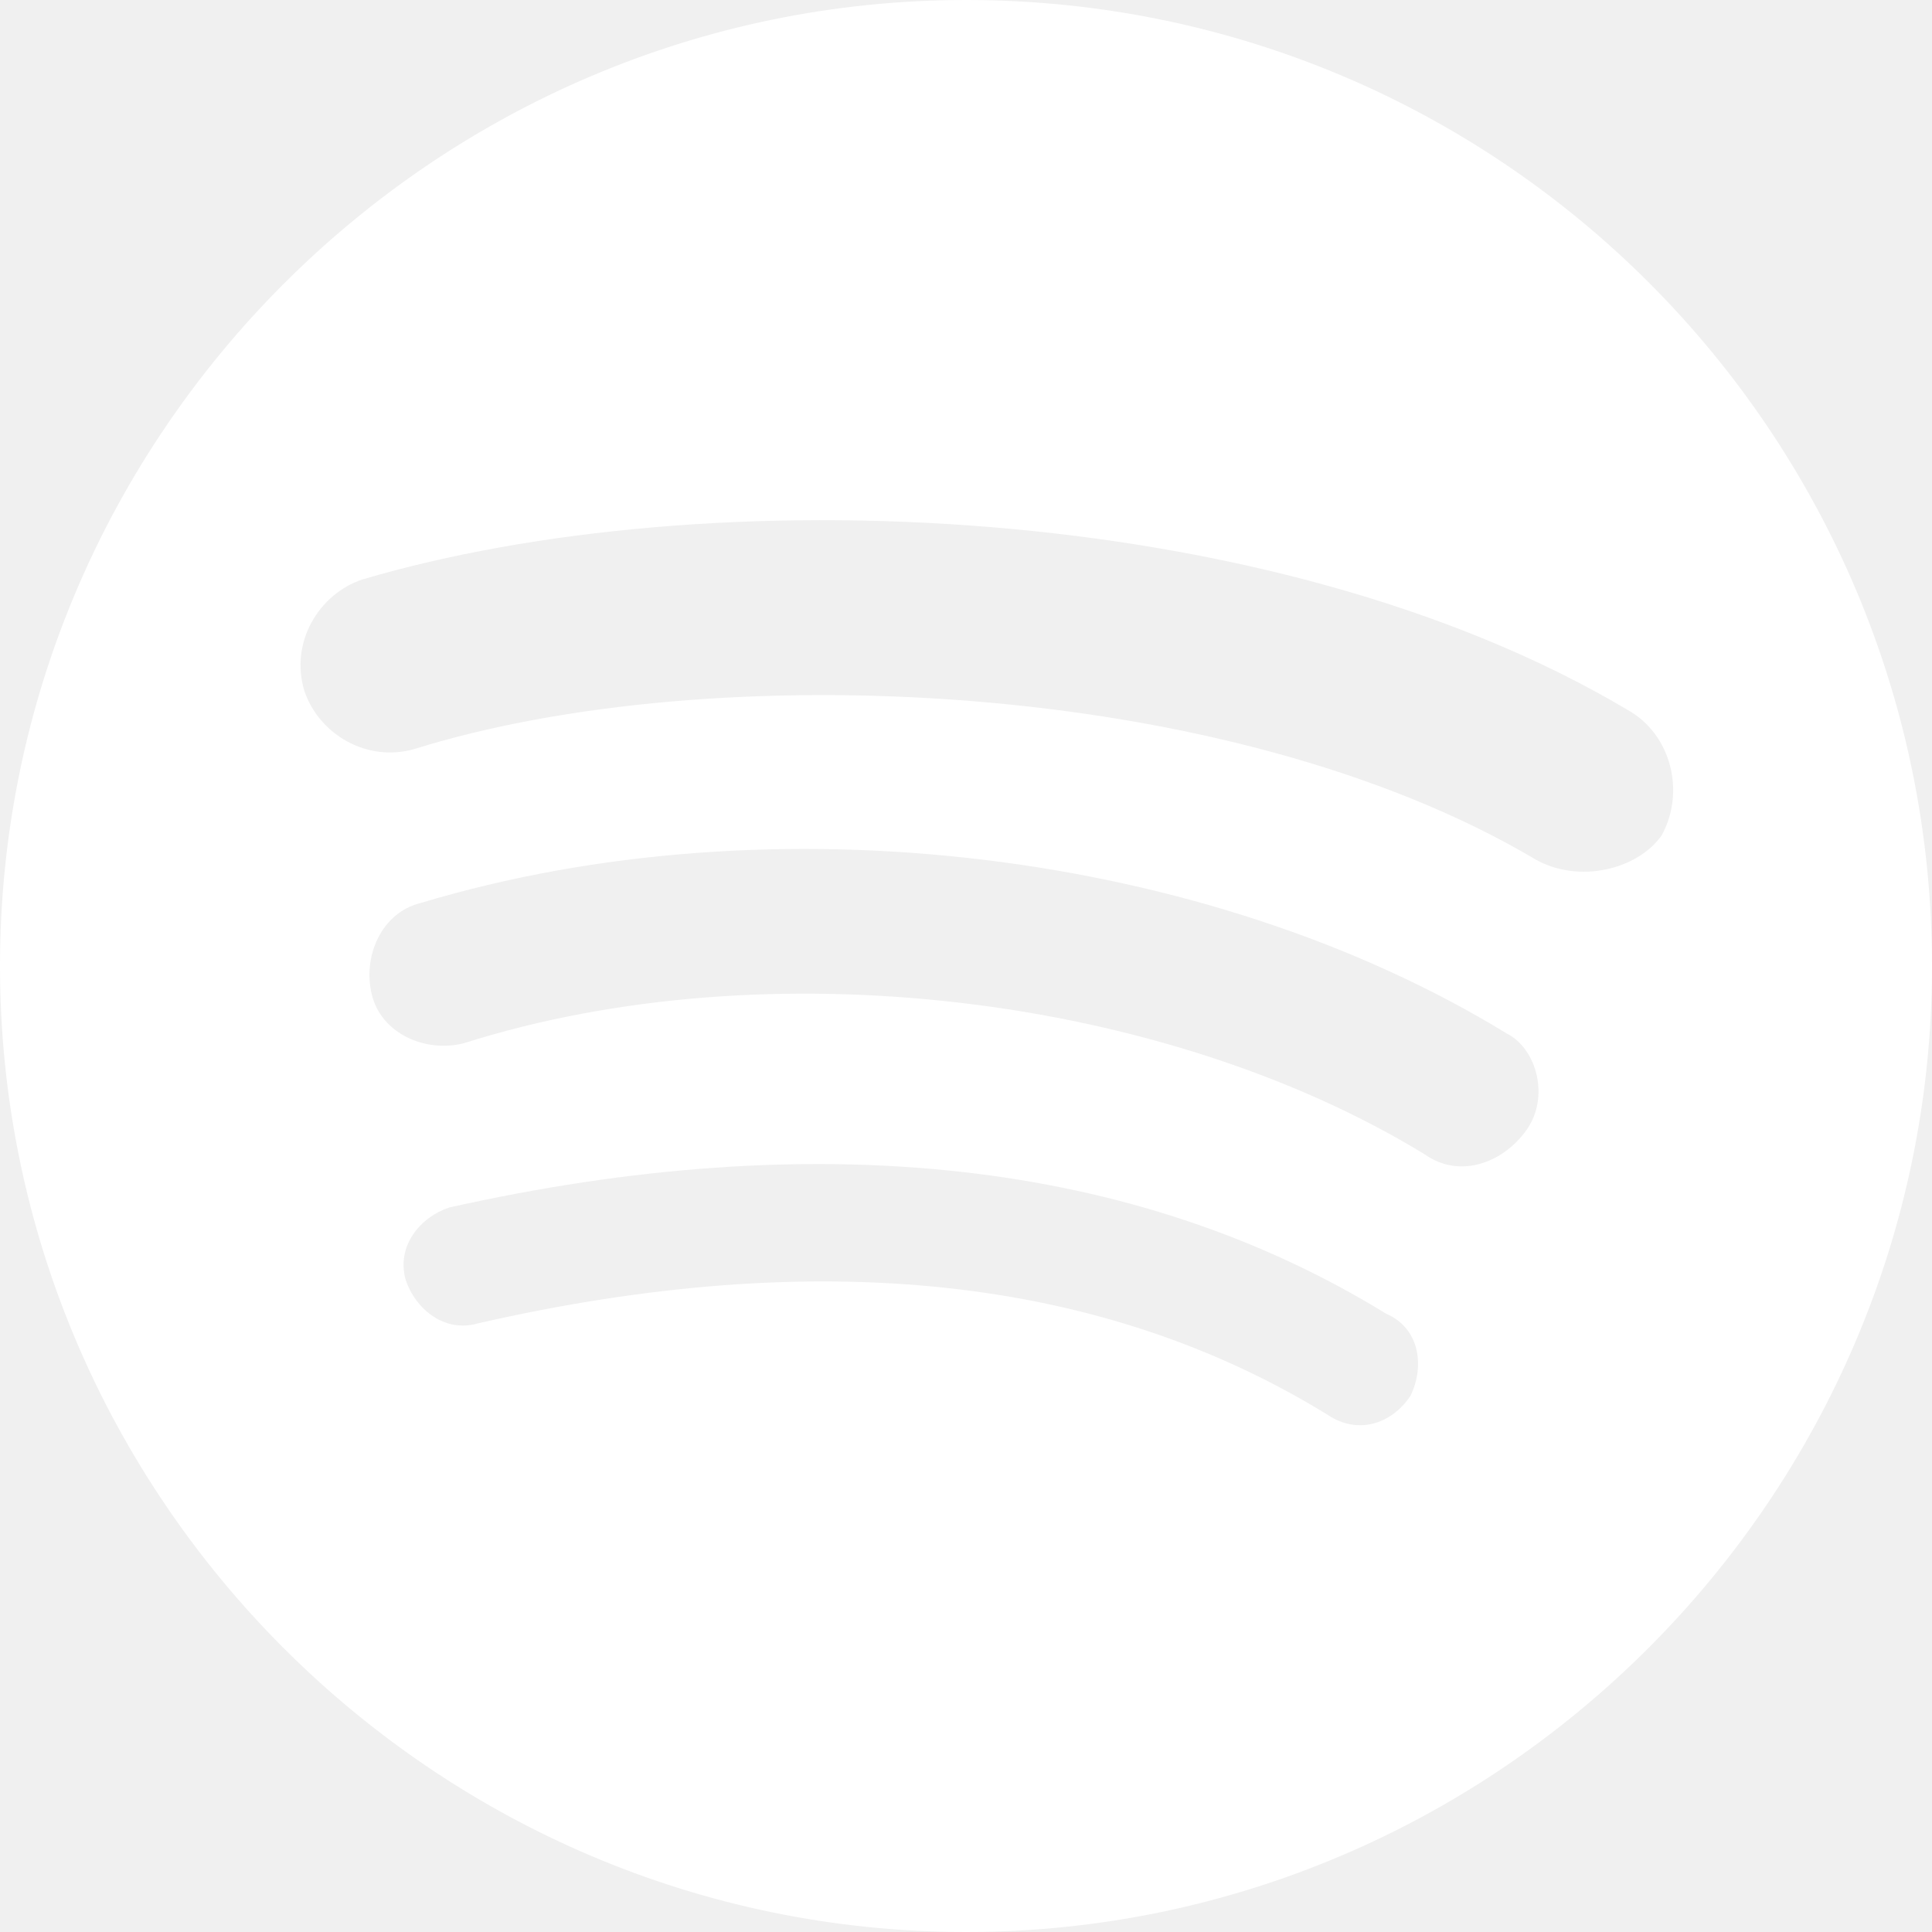
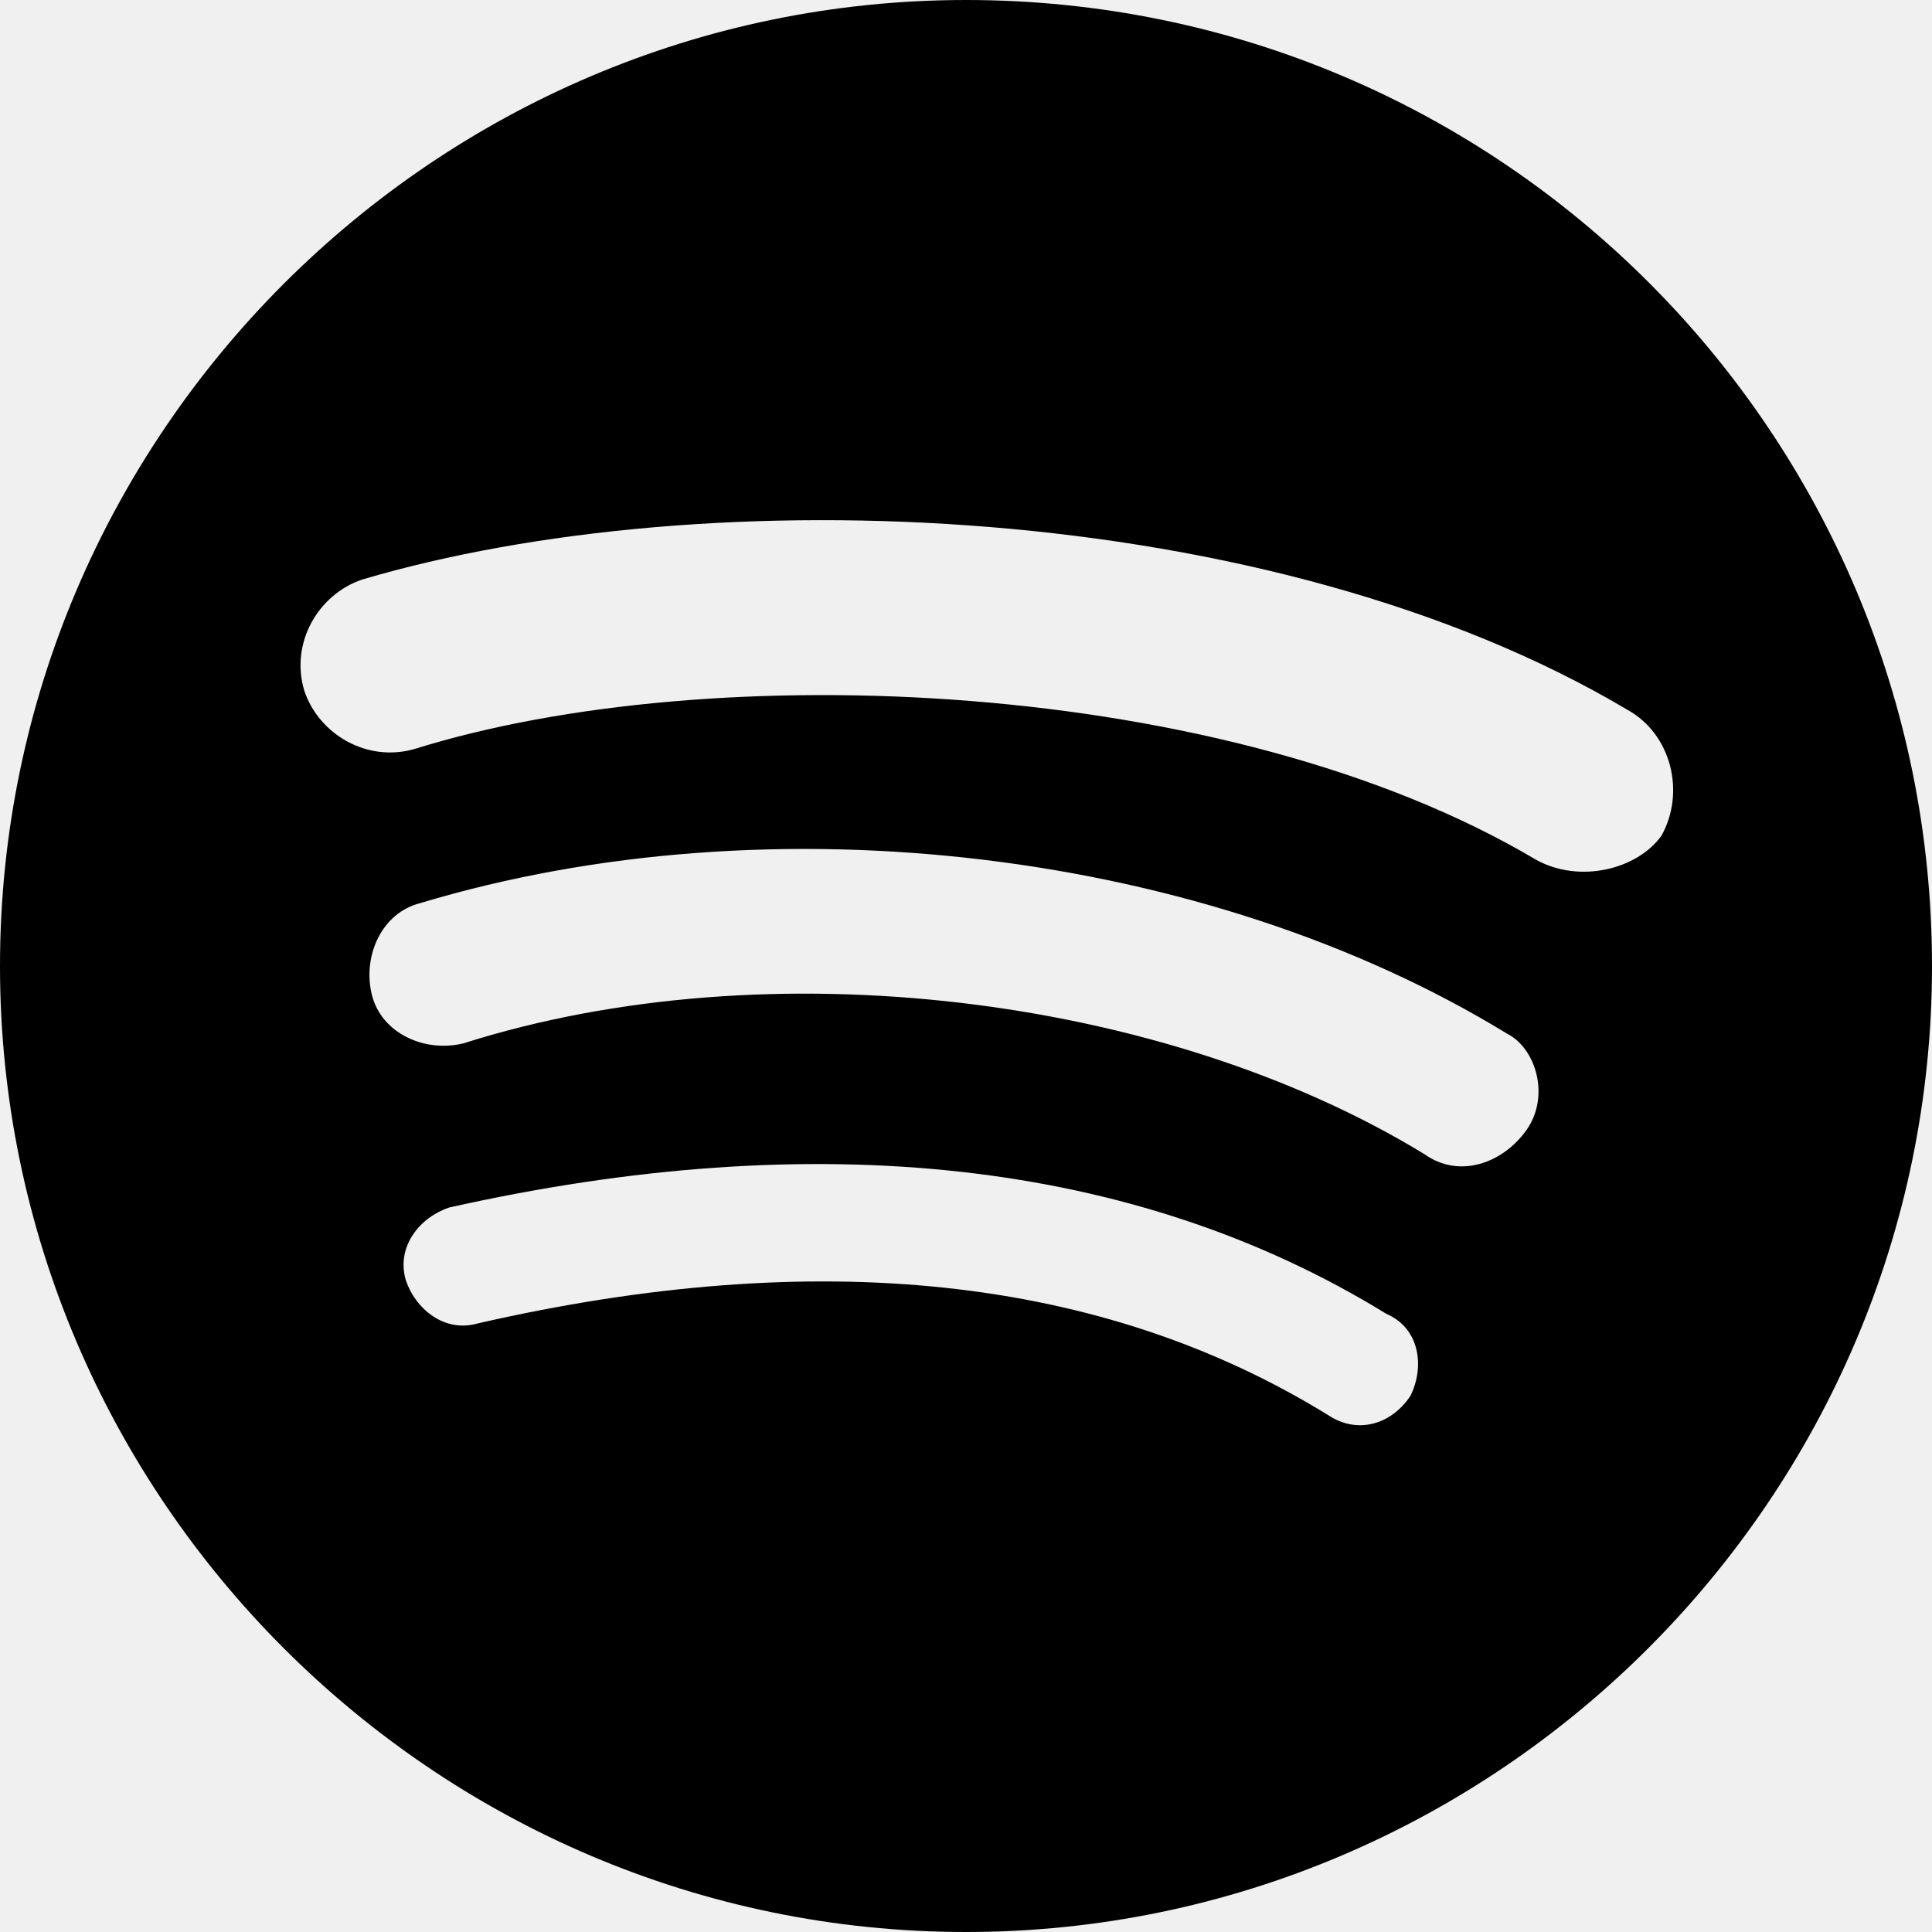
- <svg xmlns="http://www.w3.org/2000/svg" viewBox="0 0 24 24" fill="white">
+ <svg xmlns="http://www.w3.org/2000/svg" viewBox="0 0 24 24" fill="currentColor">
  <path d="M12 0C5.4 0 0 5.4 0 12s5.4 12 12 12 12-5.4 12-12S18.66 0 12 0zm5.521 17.34c-.24.359-.66.48-1.021.24-2.82-1.74-6.36-2.101-10.561-1.141-.418.122-.779-.179-.899-.539-.12-.421.18-.78.54-.9 4.56-1.021 8.52-.6 11.64 1.32.42.18.479.659.301 1.02zm1.44-3.3c-.301.42-.841.6-1.262.3-3.239-1.98-8.159-2.58-11.939-1.38-.479.12-1.02-.12-1.14-.6-.12-.48.12-1.021.6-1.141C9.6 9.9 15 10.561 18.72 12.84c.361.181.54.78.241 1.2zm.12-3.36C15.24 8.4 8.82 8.16 5.16 9.301c-.6.179-1.2-.181-1.38-.721-.18-.601.18-1.2.72-1.381 4.26-1.26 11.28-1.02 15.721 1.621.539.3.719 1.02.419 1.56-.299.421-1.02.599-1.559.3z" />
</svg>
